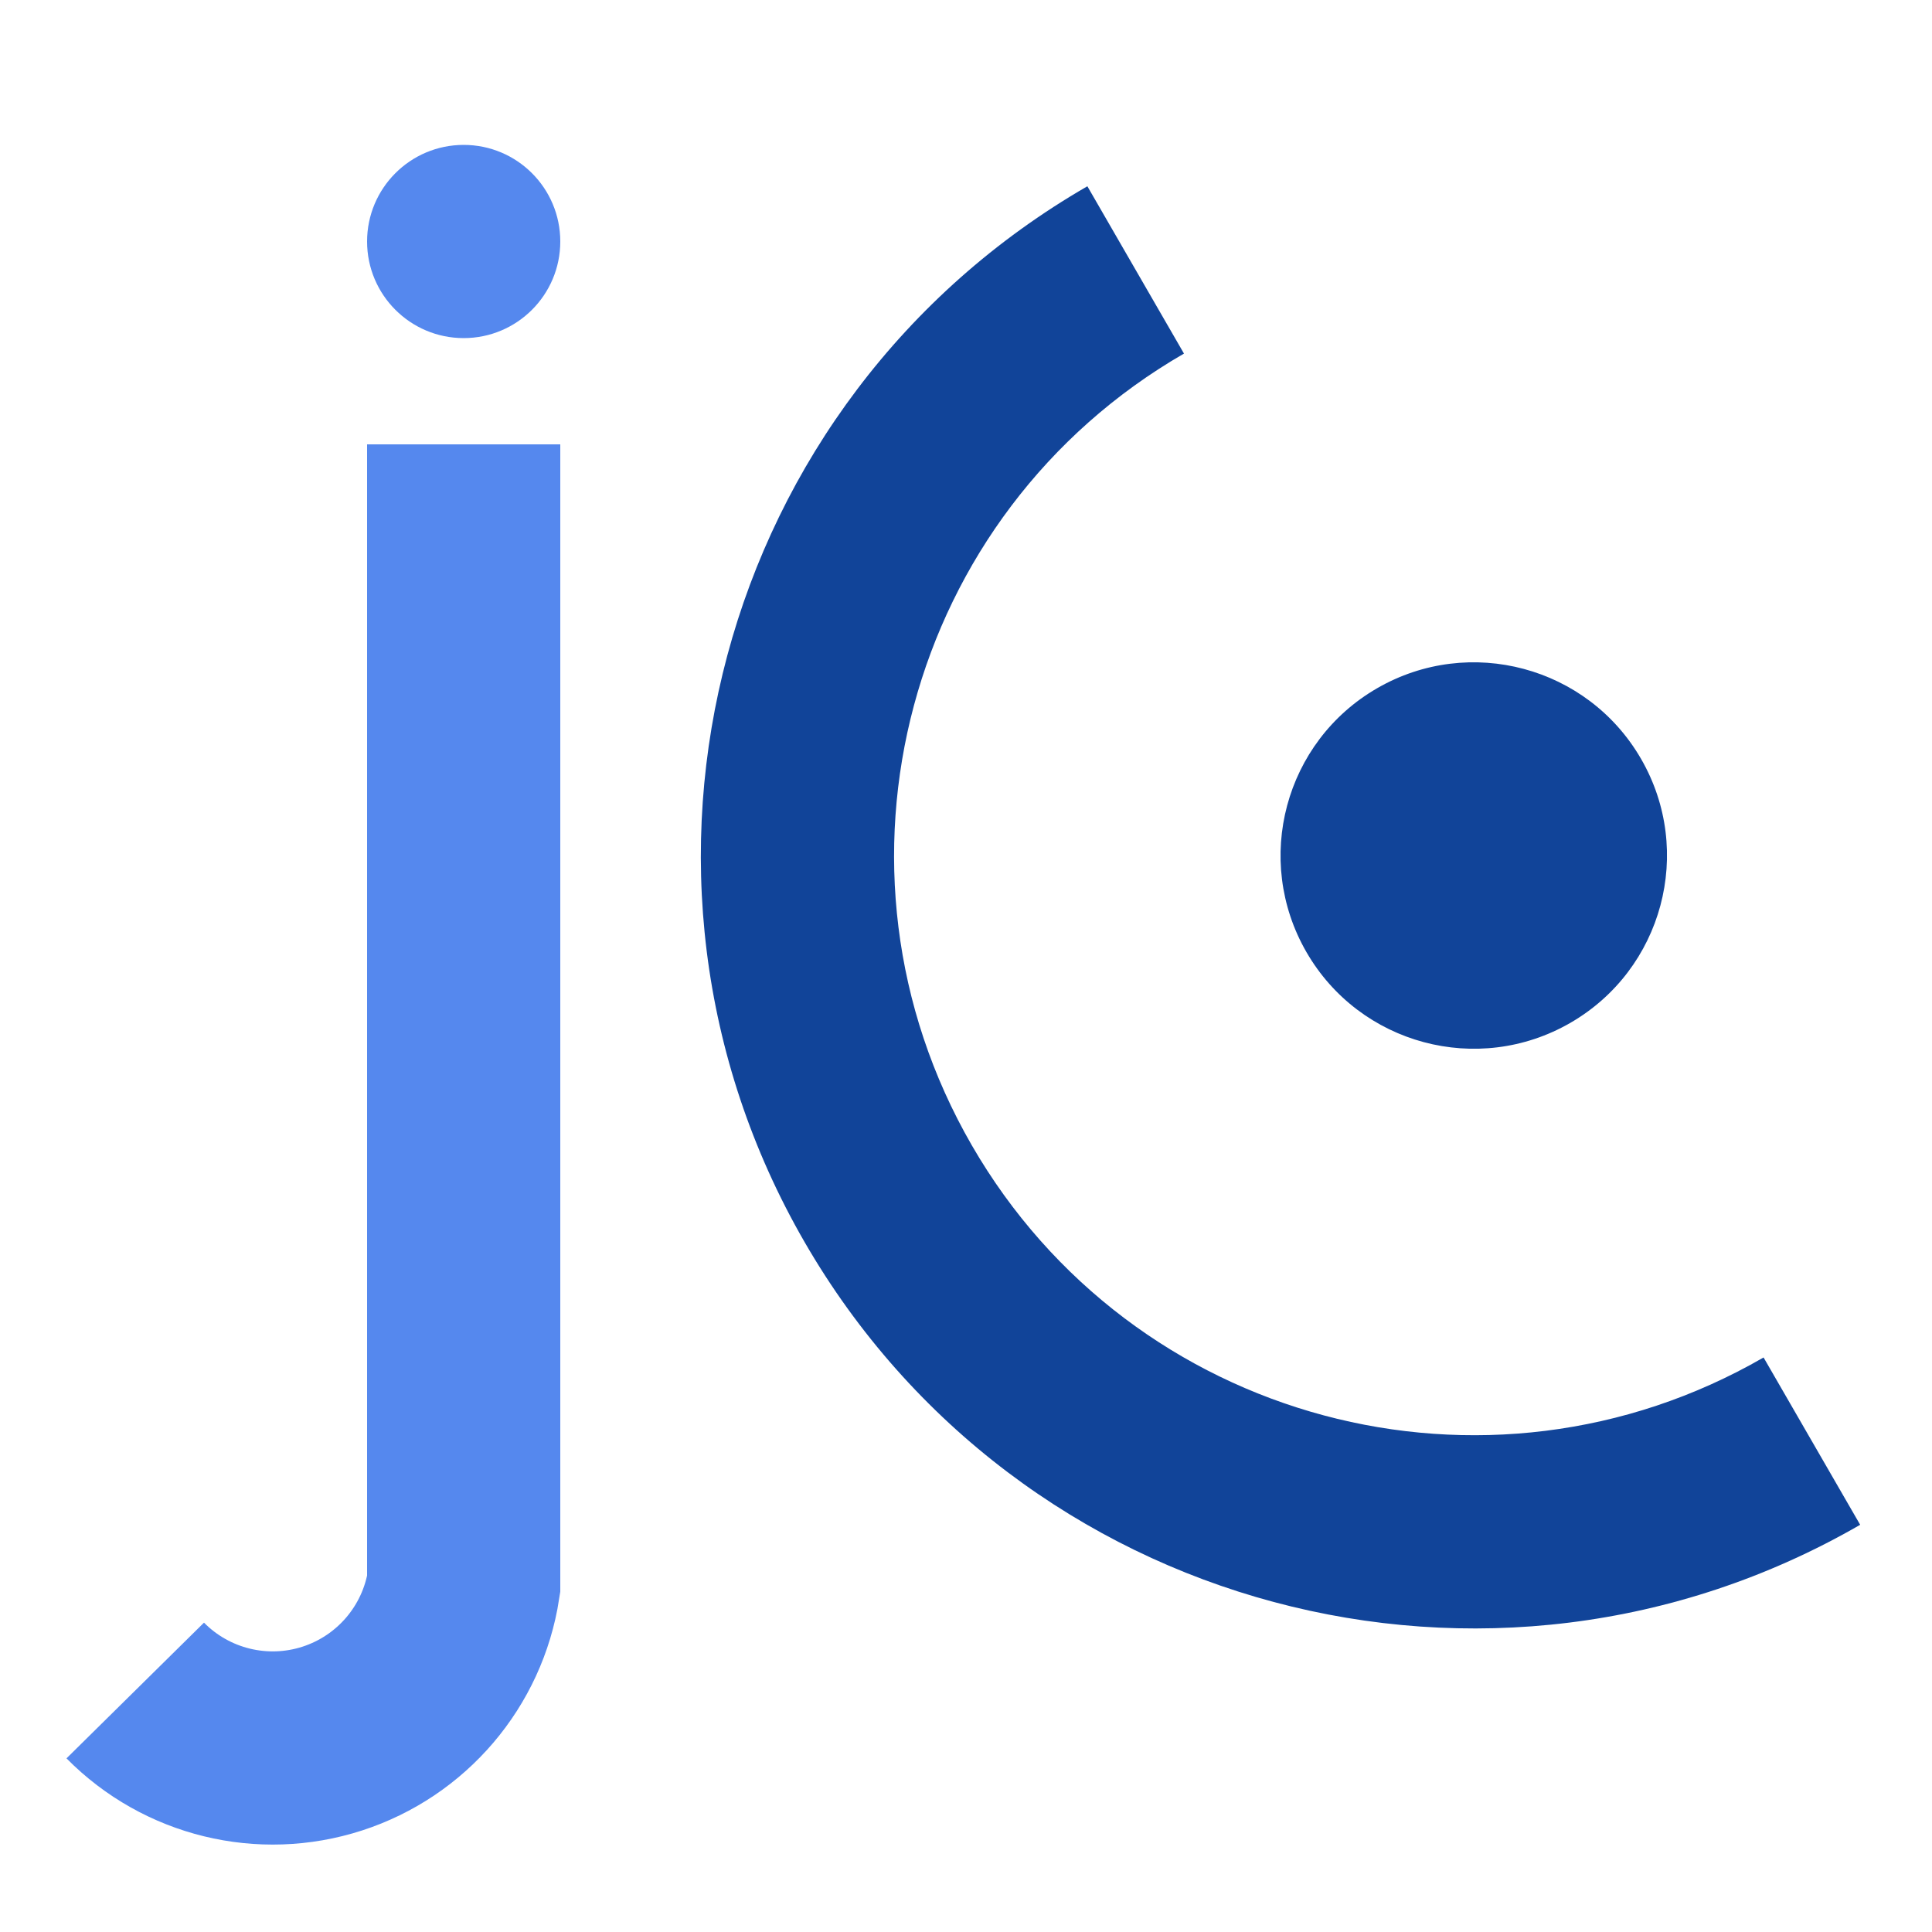
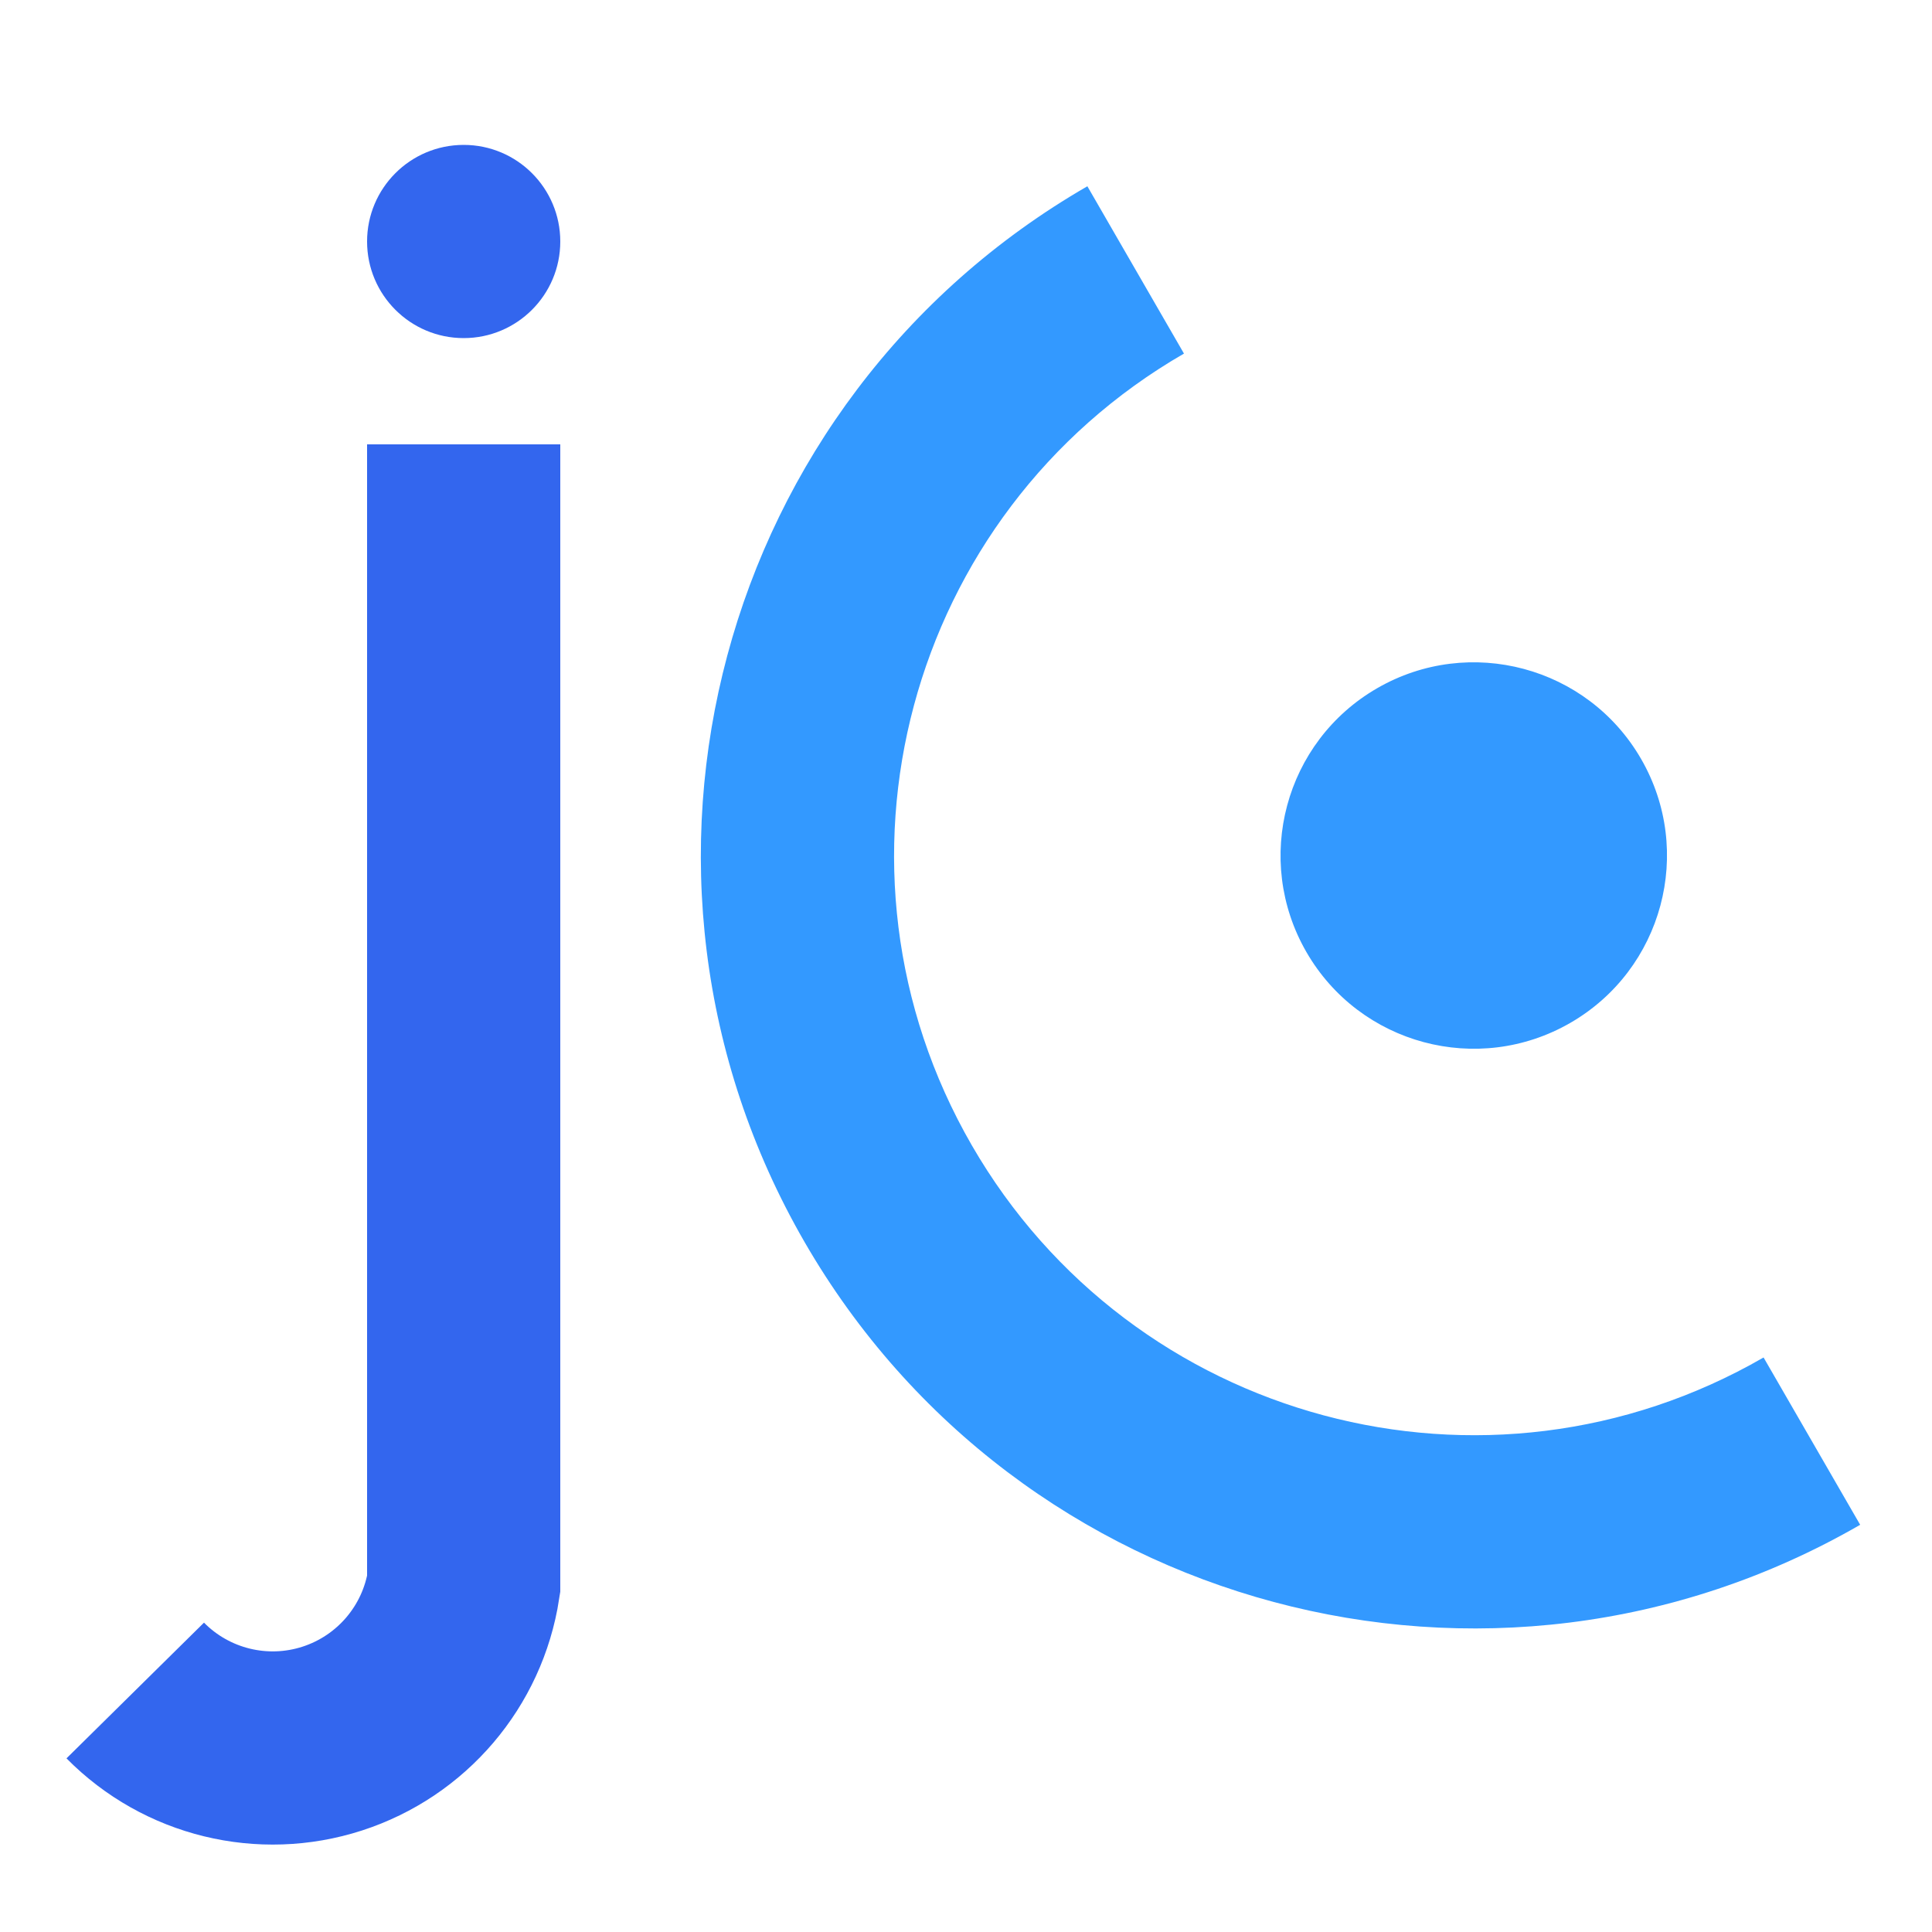
<svg xmlns="http://www.w3.org/2000/svg" viewBox="66 70 200 200">
  <defs>
    <path id="jcanvas-letter-c" d="M 190,80 A 20,20 0,0,0 270,220" />
  </defs>
  <g fill="none">
-     <path d="M 114,116 L 114,234 A 20,20 0,0,1 80,245" stroke="#58e" stroke-width="20" />
+     <path d="M 114,116 L 114,234 A 20,20 0,0,1 80,245" stroke="#36e" stroke-width="20" />
  </g>
-   <circle cx="114" cy="95" r="10" fill="#58e" />
-   <g fill="#149" transform="translate(0,100) rotate(-30)">
+   <circle cx="114" cy="95" r="10" fill="#36e" />
+   <g fill="#39f" transform="translate(0,100) rotate(-30)">
    <circle cx="160" cy="160" r="20" />
    <path d="M 160,100 A 60,60,0,0,0,160,220 L 160,240 A 80,80,0,0,1,160,80 Z" />
  </g>
</svg>
